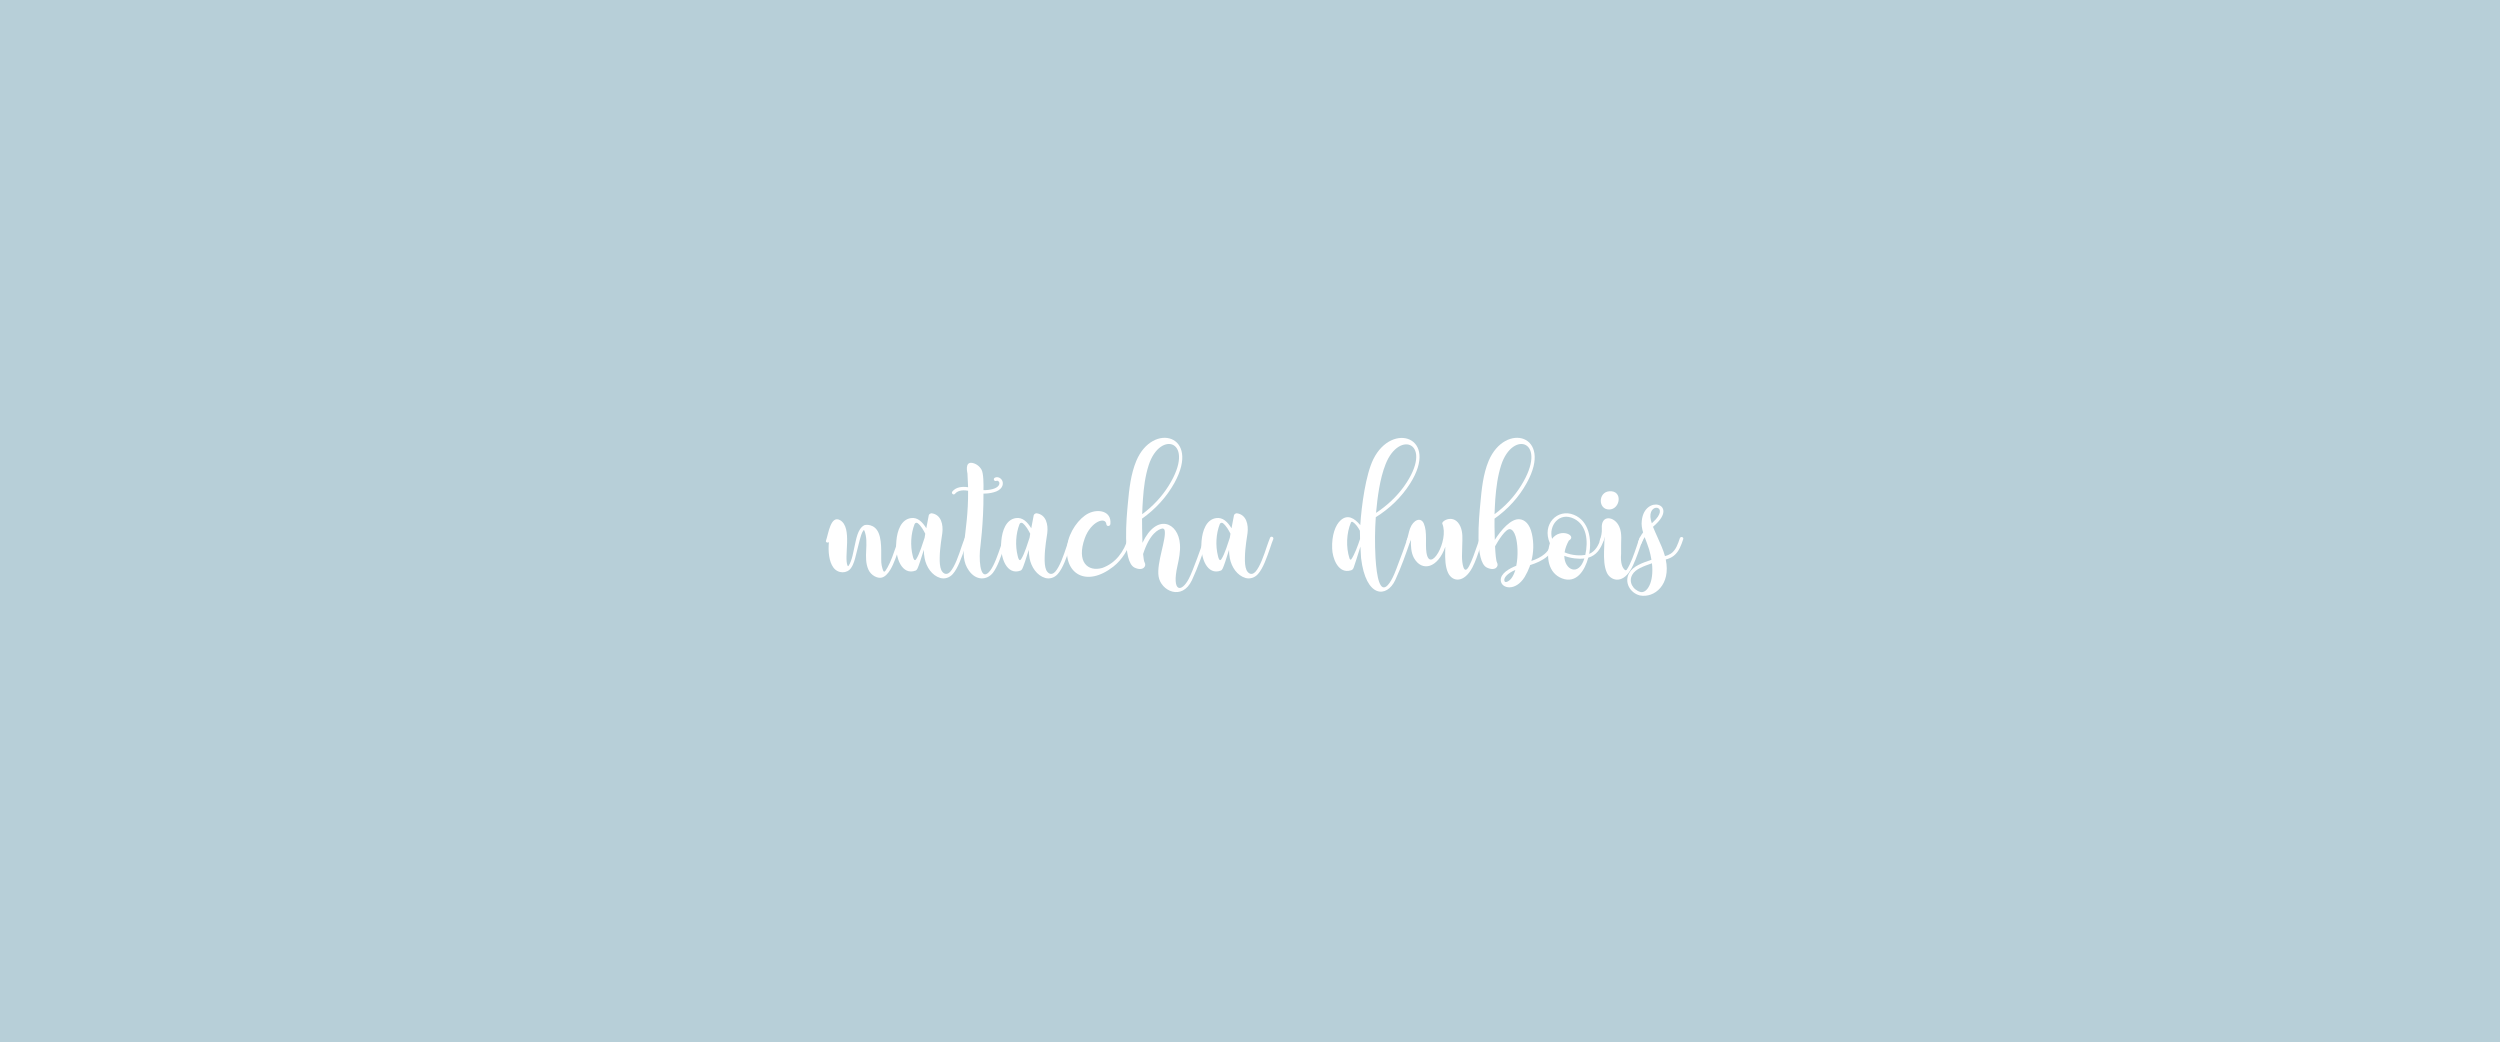
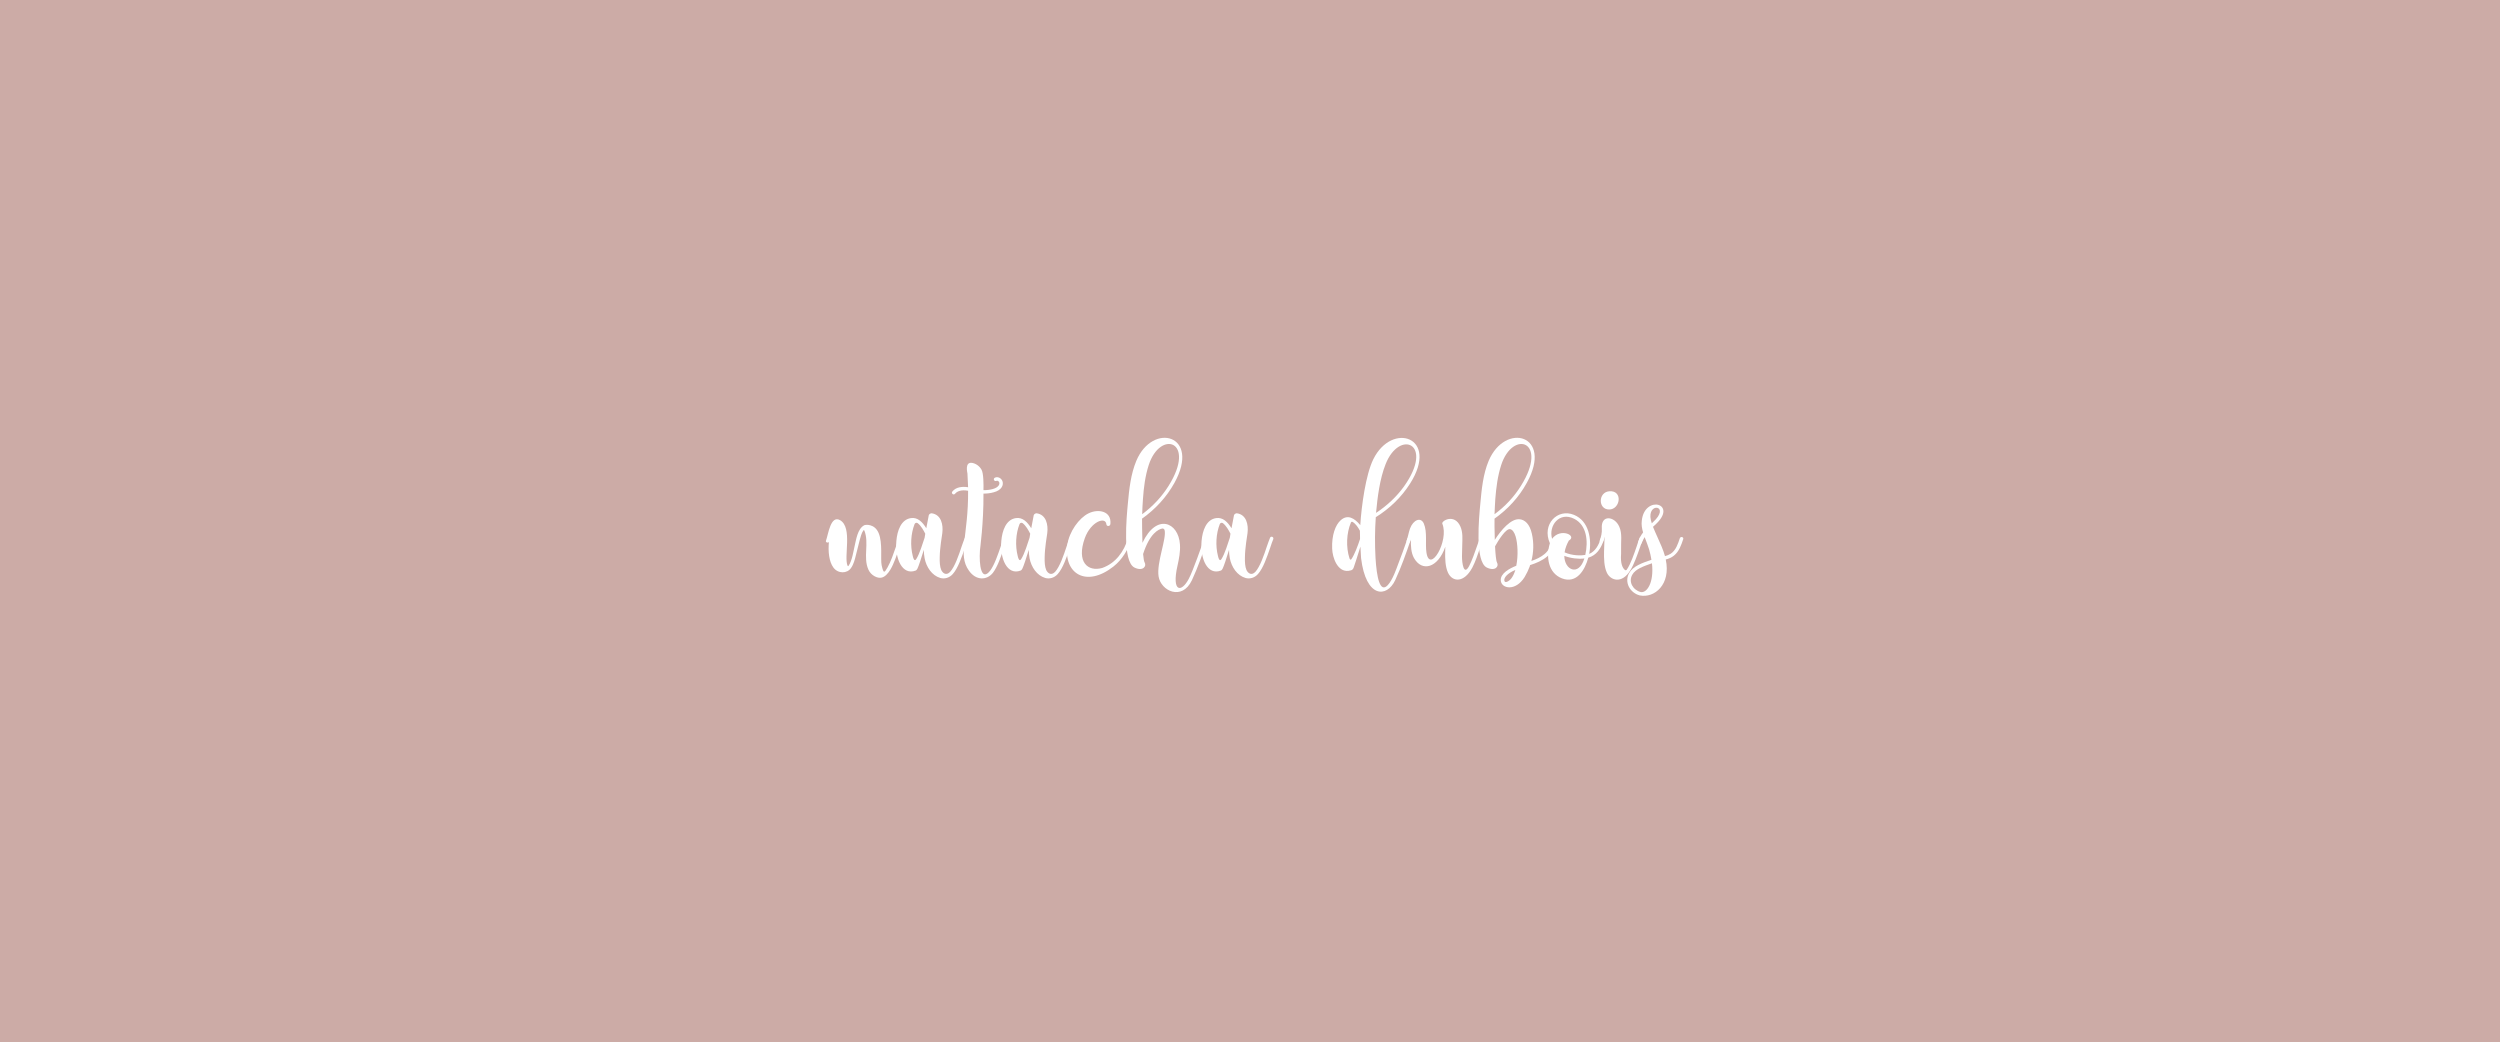
- <svg xmlns="http://www.w3.org/2000/svg" enable-background="new 0 0 1920 800" viewBox="0 0 1920 800">
-   <path d="m-17.7-26.2h1957.7v859.3h-1957.7z" fill="#b7cfd8" />
-   <g fill="#fff">
-     <g enable-background="new">
-       <path d="m693 414c-.7 1.7-1.5 4.1-2.3 6.7-2 5.6-4.1 12.1-6.9 16.8-1.9 3.1-4.1 5.5-6.7 6.1-3.1.8-8.2-1.6-10.2-6.2-4.2-9.5.8-20.3-3.1-30-.2-.3-.5-.3-.7-.1-1.5 2.1-2.2 5.2-2.8 7.3-1.1 4.1-2 8.2-3.1 12.3-.6 2.5-1.6 6.5-3.6 9.3-2.9 4.4-10 4.6-13.6-.4-3.3-4.5-4.1-12.3-3.4-19.5-.9.9-2.8.2-2.2-1.2 1.8-5 3.5-19.7 10.8-15.6 9.8 5.7 2.6 28.5 5.8 35.1.1.2.5.3.6.1 2.9-4 4-12.4 4.7-15.1 1.2-4.9 2.2-13.4 7.4-16.2.9-.5 8-1.4 11.1 6 3.2 7.6 1.3 19.9 2.3 24.7 1.5 6.9 2.2 5.7 4.5 1.7 2.6-4.5 4.8-11.1 6.5-16 .9-2.7 1.7-5 2.4-6.8.3-.7 1.1-1 1.8-.7.7.2 1 1 .7 1.7z" />
-       <path d="m743.5 414c-.7 1.7-1.6 4.1-2.4 6.7-2.5 7.2-5.4 15.8-9.4 20.2-2.6 2.9-6.2 3.9-9.5 3-6.5-1.9-10.8-8.4-12.1-15.2-.4-2.1-.6-4.3-.6-6.4-1.4 4-2.3 7.7-4 12.2-.4 1-1.1 3.3-2.3 3.7-10.2 3.9-16-9.1-14.8-22.7.7-8.2 3.7-16.5 11.2-17.6 5.2-.8 8.9 3.1 11.8 7.8.6-3.4 1.3-6.7 1.9-10 .1-.7 1.4-1.6 2.2-1.5 7.4 1 9 8.8 8.2 15.2-.3 2.4-1.9 11.1-2 18.7-.1 3.5.1 7.2 1.2 9.7 1 2.1 3.6 4.7 6.8 1.4 3.6-3.9 6.7-13 8.8-19.4 1-2.7 1.7-5 2.5-6.8.3-.7 1-1 1.7-.7.7.2 1 1 .8 1.7zm-32.9-4.1c-1.3-2.6-3.3-6.2-5.8-8.1-.8-.6-2-.3-2.4.7-2.9 7.4-3.4 16.6-1.4 24.5.5 2.4 1.4 4.2 2.6 2.5 2.7-4.1 5.1-12.5 6.5-16.5.2-1 .3-2.1.5-3.1z" />
-       <path d="m773.4 414c-.7 1.7-1.5 4.1-2.4 6.7-2.2 6.7-4.9 14.6-8.5 19.3-4.6 5.7-12.9 6.1-18.4-1.8-8.8-12.3-.3-26.9-.6-61.3-5.4-1-8.6.5-10 2.3-.5.6-1.4.7-1.9.2-.6-.5-.7-1.3-.2-1.9 2.8-3.5 7.6-4 12.1-3.3-.1-3.3-.3-6.8-.5-10.5-.1-.9-2.2-9.1 3.6-8.2 2.9.5 5.6 2.4 7.2 5.2s1.6 11.3 1.5 15.7c2.4.1 4.8-.2 7.1-.8 4.7-1.3 5.5-3.8 5-5.2-.3-.8-1.4-1.5-2.1-1.1-.7.3-1.5.1-1.9-.6-.3-.6-.1-1.4.6-1.8 2.2-1.2 5.1.3 5.9 2.7 1 2.8-.5 6.9-6.8 8.5-2.5.7-5.2 1-7.8 1 .2 22.6-2.7 42.9-2.7 43.6-.8 11.4 1.1 24.3 7.9 15.5 3.2-4.3 6-12.5 8-18.4.9-2.7 1.7-5 2.4-6.8.3-.7 1.1-1 1.8-.7.7.2 1 1 .7 1.7z" />
-       <path d="m824.1 414c-.7 1.7-1.6 4.1-2.4 6.7-2.5 7.2-5.4 15.8-9.4 20.2-2.6 2.9-6.2 3.9-9.5 3-6.5-1.9-10.8-8.4-12.1-15.2-.4-2.1-.6-4.3-.6-6.4-1.4 4-2.3 7.7-4 12.2-.4 1-1.1 3.3-2.3 3.7-10.2 3.9-16-9.1-14.8-22.7.7-8.2 3.7-16.5 11.2-17.6 5.2-.8 8.9 3.1 11.8 7.8.6-3.4 1.3-6.7 1.9-10 .1-.7 1.4-1.6 2.2-1.5 7.4 1 9 8.8 8.2 15.2-.3 2.4-1.9 11.1-2 18.7-.1 3.5.1 7.2 1.2 9.7 1 2.1 3.6 4.7 6.8 1.4 3.6-3.9 6.7-13 8.8-19.4 1-2.7 1.7-5 2.5-6.8.3-.7 1-1 1.7-.7.7.2 1 1 .8 1.7zm-32.9-4.1c-1.3-2.6-3.3-6.2-5.8-8.1-.8-.6-2-.3-2.4.7-2.9 7.4-3.4 16.6-1.4 24.5.5 2.4 1.4 4.2 2.6 2.5 2.7-4.1 5.1-12.5 6.5-16.5.2-1 .3-2.1.5-3.1z" />
-       <path d="m869 413.9c-2.5 8.1-7.1 15.9-14 21.3-20.9 16.3-38.2 5.3-35.3-16.5 1.3-10.4 9.1-20.9 16.2-24.4 7.6-3.8 17.8-1.8 16.9 8-.2 2.2-2.9 2.1-3.1.4-.5-6.3-12-2.2-16.6 10.7-6.5 18.3 2.3 25.9 13.4 22.8 10.4-3.7 16.8-12.6 19.9-23.1.2-.7 1-1.1 1.7-.9s1.1 1 .9 1.7z" />
-       <path d="m927.4 414.4c-3.7 10.5-7.3 21.1-12 31.2-7.6 16.1-23.9 8.2-25.6-2.9-1.7-10.5 6.3-29.2 4.6-35.6-.2-.8-1-1.3-1.8-1.2-2.9.6-9.6 3.7-14.7 19.6.3 3.3.7 5.8 1.2 6.5 1.7 2.9-1.4 7-7.8 3.9-9.4-4.6-6.1-38.7-5.1-49.2 1-11 2.2-22.5 6.5-32.8 12.6-30 49.7-20.1 29.3 16.9-6.1 11-14.7 20.3-24.9 27.5 0 2.4 0 10.8.3 18.6 10.8-23 27.7-15.9 28.8 1.2.4 5.5-.7 11-1.9 16.4-4.6 20.4 3 20.9 8.7 10 3.2-6 10-25.5 11.8-30.8.6-1.6 3.2-.9 2.6.7zm-50.2-19.5c8-5.9 15-13.3 20.3-21.8 21.6-34.5-6.4-43.4-15.3-15.9-2.7 8.4-3.8 17.2-4.4 25.9-.3 3.9-.5 7.9-.6 11.8z" />
-       <path d="m977.9 414c-.7 1.7-1.6 4.1-2.4 6.7-2.5 7.2-5.4 15.8-9.4 20.2-2.6 2.9-6.2 3.9-9.5 3-6.5-1.9-10.8-8.4-12.1-15.2-.4-2.1-.6-4.3-.6-6.4-1.4 4-2.3 7.7-4 12.2-.4 1-1.1 3.3-2.3 3.7-10.2 3.9-16-9.1-14.8-22.7.7-8.2 3.7-16.5 11.2-17.6 5.2-.8 8.9 3.1 11.8 7.8.6-3.4 1.3-6.7 1.9-10 .1-.7 1.4-1.6 2.2-1.5 7.4 1 9 8.8 8.2 15.2-.3 2.4-1.9 11.1-2 18.7-.1 3.5.1 7.2 1.2 9.7 1 2.1 3.6 4.7 6.8 1.4 3.6-3.9 6.7-13 8.8-19.4 1-2.7 1.7-5 2.5-6.8.3-.7 1-1 1.7-.7.7.2 1 1 .8 1.7zm-32.9-4.1c-1.3-2.6-3.3-6.2-5.8-8.1-.8-.6-2-.3-2.4.7-2.9 7.4-3.4 16.6-1.4 24.5.5 2.4 1.4 4.2 2.6 2.5 2.7-4.1 5.1-12.5 6.5-16.5.2-1 .3-2.1.5-3.1z" />
+ <svg xmlns="http://www.w3.org/2000/svg" version="1.1" id="Layer_1" x="0px" y="0px" viewBox="0 0 1920 800" style="enable-background:new 0 0 1920 800;" xml:space="preserve">
+   <style type="text/css">
+ 	.st0{fill:#CCABA6;}
+ 	.st1{enable-background:new    ;}
+ 	.st2{fill:#FFFFFF;}
+ </style>
+   <path class="st0" d="M-17.7-26.2H1940v859.3H-17.7L-17.7-26.2z" />
+   <g>
+     <g class="st1">
+       <path class="st2" d="M693,414c-0.7,1.7-1.5,4.1-2.3,6.7c-2,5.6-4.1,12.1-6.9,16.8c-1.9,3.1-4.1,5.5-6.7,6.1    c-3.1,0.8-8.2-1.6-10.2-6.2c-4.2-9.5,0.8-20.3-3.1-30c-0.2-0.3-0.5-0.3-0.7-0.1c-1.5,2.1-2.2,5.2-2.8,7.3c-1.1,4.1-2,8.2-3.1,12.3    c-0.6,2.5-1.6,6.5-3.6,9.3c-2.9,4.4-10,4.6-13.6-0.4c-3.3-4.5-4.1-12.3-3.4-19.5c-0.9,0.9-2.8,0.2-2.2-1.2    c1.8-5,3.5-19.7,10.8-15.6c9.8,5.7,2.6,28.5,5.8,35.1c0.1,0.2,0.5,0.3,0.6,0.1c2.9-4,4-12.4,4.7-15.1c1.2-4.9,2.2-13.4,7.4-16.2    c0.9-0.5,8-1.4,11.1,6c3.2,7.6,1.3,19.9,2.3,24.7c1.5,6.9,2.2,5.7,4.5,1.7c2.6-4.5,4.8-11.1,6.5-16c0.9-2.7,1.7-5,2.4-6.8    c0.3-0.7,1.1-1,1.8-0.7C693,412.5,693.3,413.3,693,414L693,414z" />
+       <path class="st2" d="M743.5,414c-0.7,1.7-1.6,4.1-2.4,6.7c-2.5,7.2-5.4,15.8-9.4,20.2c-2.6,2.9-6.2,3.9-9.5,3    c-6.5-1.9-10.8-8.4-12.1-15.2c-0.4-2.1-0.6-4.3-0.6-6.4c-1.4,4-2.3,7.7-4,12.2c-0.4,1-1.1,3.3-2.3,3.7c-10.2,3.9-16-9.1-14.8-22.7    c0.7-8.2,3.7-16.5,11.2-17.6c5.2-0.8,8.9,3.1,11.8,7.8c0.6-3.4,1.3-6.7,1.9-10c0.1-0.7,1.4-1.6,2.2-1.5c7.4,1,9,8.8,8.2,15.2    c-0.3,2.4-1.9,11.1-2,18.7c-0.1,3.5,0.1,7.2,1.2,9.7c1,2.1,3.6,4.7,6.8,1.4c3.6-3.9,6.7-13,8.8-19.4c1-2.7,1.7-5,2.5-6.8    c0.3-0.7,1-1,1.7-0.7C743.4,412.5,743.7,413.3,743.5,414L743.5,414z M710.6,409.9c-1.3-2.6-3.3-6.2-5.8-8.1    c-0.8-0.6-2-0.3-2.4,0.7c-2.9,7.4-3.4,16.6-1.4,24.5c0.5,2.4,1.4,4.2,2.6,2.5c2.7-4.1,5.1-12.5,6.5-16.5    C710.3,412,710.4,410.9,710.6,409.9L710.6,409.9z" />
+       <path class="st2" d="M773.4,414c-0.7,1.7-1.5,4.1-2.4,6.7c-2.2,6.7-4.9,14.6-8.5,19.3c-4.6,5.7-12.9,6.1-18.4-1.8    c-8.8-12.3-0.3-26.9-0.6-61.3c-5.4-1-8.6,0.5-10,2.3c-0.5,0.6-1.4,0.7-1.9,0.2c-0.6-0.5-0.7-1.3-0.2-1.9c2.8-3.5,7.6-4,12.1-3.3    c-0.1-3.3-0.3-6.8-0.5-10.5c-0.1-0.9-2.2-9.1,3.6-8.2c2.9,0.5,5.6,2.4,7.2,5.2s1.6,11.3,1.5,15.7c2.4,0.1,4.8-0.2,7.1-0.8    c4.7-1.3,5.5-3.8,5-5.2c-0.3-0.8-1.4-1.5-2.1-1.1c-0.7,0.3-1.5,0.1-1.9-0.6c-0.3-0.6-0.1-1.4,0.6-1.8c2.2-1.2,5.1,0.3,5.9,2.7    c1,2.8-0.5,6.9-6.8,8.5c-2.5,0.7-5.2,1-7.8,1c0.2,22.6-2.7,42.9-2.7,43.6c-0.8,11.4,1.1,24.3,7.9,15.5c3.2-4.3,6-12.5,8-18.4    c0.9-2.7,1.7-5,2.4-6.8c0.3-0.7,1.1-1,1.8-0.7C773.4,412.5,773.7,413.3,773.4,414L773.4,414z" />
+       <path class="st2" d="M824.1,414c-0.7,1.7-1.6,4.1-2.4,6.7c-2.5,7.2-5.4,15.8-9.4,20.2c-2.6,2.9-6.2,3.9-9.5,3    c-6.5-1.9-10.8-8.4-12.1-15.2c-0.4-2.1-0.6-4.3-0.6-6.4c-1.4,4-2.3,7.7-4,12.2c-0.4,1-1.1,3.3-2.3,3.7c-10.2,3.9-16-9.1-14.8-22.7    c0.7-8.2,3.7-16.5,11.2-17.6c5.2-0.8,8.9,3.1,11.8,7.8c0.6-3.4,1.3-6.7,1.9-10c0.1-0.7,1.4-1.6,2.2-1.5c7.4,1,9,8.8,8.2,15.2    c-0.3,2.4-1.9,11.1-2,18.7c-0.1,3.5,0.1,7.2,1.2,9.7c1,2.1,3.6,4.7,6.8,1.4c3.6-3.9,6.7-13,8.8-19.4c1-2.7,1.7-5,2.5-6.8    c0.3-0.7,1-1,1.7-0.7C824,412.5,824.3,413.3,824.1,414L824.1,414z M791.2,409.9c-1.3-2.6-3.3-6.2-5.8-8.1c-0.8-0.6-2-0.3-2.4,0.7    c-2.9,7.4-3.4,16.6-1.4,24.5c0.5,2.4,1.4,4.2,2.6,2.5c2.7-4.1,5.1-12.5,6.5-16.5C790.9,412,791,410.9,791.2,409.9L791.2,409.9z" />
+       <path class="st2" d="M869,413.9c-2.5,8.1-7.1,15.9-14,21.3c-20.9,16.3-38.2,5.3-35.3-16.5c1.3-10.4,9.1-20.9,16.2-24.4    c7.6-3.8,17.8-1.8,16.9,8c-0.2,2.2-2.9,2.1-3.1,0.4c-0.5-6.3-12-2.2-16.6,10.7c-6.5,18.3,2.3,25.9,13.4,22.8    c10.4-3.7,16.8-12.6,19.9-23.1c0.2-0.7,1-1.1,1.7-0.9S869.2,413.2,869,413.9L869,413.9z" />
+       <path class="st2" d="M927.4,414.4c-3.7,10.5-7.3,21.1-12,31.2c-7.6,16.1-23.9,8.2-25.6-2.9c-1.7-10.5,6.3-29.2,4.6-35.6    c-0.2-0.8-1-1.3-1.8-1.2c-2.9,0.6-9.6,3.7-14.7,19.6c0.3,3.3,0.7,5.8,1.2,6.5c1.7,2.9-1.4,7-7.8,3.9c-9.4-4.6-6.1-38.7-5.1-49.2    c1-11,2.2-22.5,6.5-32.8c12.6-30,49.7-20.1,29.3,16.9c-6.1,11-14.7,20.3-24.9,27.5c0,2.4,0,10.8,0.3,18.6    c10.8-23,27.7-15.9,28.8,1.2c0.4,5.5-0.7,11-1.9,16.4c-4.6,20.4,3,20.9,8.7,10c3.2-6,10-25.5,11.8-30.8    C925.4,412.1,928,412.8,927.4,414.4L927.4,414.4z M877.2,394.9c8-5.9,15-13.3,20.3-21.8c21.6-34.5-6.4-43.4-15.3-15.9    c-2.7,8.4-3.8,17.2-4.4,25.9C877.5,387,877.3,391,877.2,394.9z" />
+       <path class="st2" d="M977.9,414c-0.7,1.7-1.6,4.1-2.4,6.7c-2.5,7.2-5.4,15.8-9.4,20.2c-2.6,2.9-6.2,3.9-9.5,3    c-6.5-1.9-10.8-8.4-12.1-15.2c-0.4-2.1-0.6-4.3-0.6-6.4c-1.4,4-2.3,7.7-4,12.2c-0.4,1-1.1,3.3-2.3,3.7c-10.2,3.9-16-9.1-14.8-22.7    c0.7-8.2,3.7-16.5,11.2-17.6c5.2-0.8,8.9,3.1,11.8,7.8c0.6-3.4,1.3-6.7,1.9-10c0.1-0.7,1.4-1.6,2.2-1.5c7.4,1,9,8.8,8.2,15.2    c-0.3,2.4-1.9,11.1-2,18.7c-0.1,3.5,0.1,7.2,1.2,9.7c1,2.1,3.6,4.7,6.8,1.4c3.6-3.9,6.7-13,8.8-19.4c1-2.7,1.7-5,2.5-6.8    c0.3-0.7,1-1,1.7-0.7C977.8,412.5,978.1,413.3,977.9,414L977.9,414z M945,409.9c-1.3-2.6-3.3-6.2-5.8-8.1c-0.8-0.6-2-0.3-2.4,0.7    c-2.9,7.4-3.4,16.6-1.4,24.5c0.5,2.4,1.4,4.2,2.6,2.5c2.7-4.1,5.1-12.5,6.5-16.5C944.7,412,944.8,410.9,945,409.9L945,409.9z" />
    </g>
-     <path d="m1083.5 414.4c-3.6 10.5-7.3 21.1-12 31.2-6.4 13.7-22.5 13.8-26.2-17l-.5-8.8c-2.2 7-4.7 15-5.1 15.9-.6 1.5-.9 2.3-4 2.7-8.4 1.1-12.4-10-12.6-17.1-.4-10.1 2.4-18.1 6.6-21.8 5.3-4.7 10.5-1.6 15 3.8.9-14.8 4.2-38.8 10-50.6 14.4-29.2 50.9-17.1 28.3 18.6-6.7 10.6-15.8 19.3-26.4 25.9-.7 10-.8 20.4-.2 31.3.9 14.9 3.4 27.3 9.4 20.9 3.9-4.2 6.8-13.1 7.8-15.7 2.6-6.6 5-13.3 7.3-20 .6-1.6 3.2-.9 2.6.7zm-39-.4c-.1-2.7.1-2.5-.1-6.4-1.3-2.5-3.2-5.3-5.5-6.7-.5-.4-1.2-.1-1.4.4-3.4 8.1-3.9 18.8-1.1 27.5.1.2.7 1.8 1.5.6 2.4-3.5 5-10.5 6.6-15.4zm12.3-20.1c8.4-5.5 15.8-12.4 21.6-20.5 23.5-33.2-3.8-43.8-14.3-16.8-4.4 11.1-6.2 25.3-7.3 37.3z" />
-     <g enable-background="new">
-       <path d="m1139.1 414c-.7 1.7-1.5 4.1-2.4 6.7-1.7 5-3.6 10.7-5.9 15.1-6.4 12.1-15.3 11.3-18.7 4.1-2.2-4.7-2.3-11.2-2.2-16.2 0-1.3.1-2.5.1-3.8-5.7 16.5-18 19.5-24.1 8.6-2.2-4-2.5-9.3-2.3-14.5-.2.8-.5 1.4-.8 2.3-.6 1.6-3.1.4-2.5-1.2 1.1-3 1.5-6.1 2.6-9.2 2.5-6.7 8.3-9.1 10.6-3.8 2.8 6.5 1 15.7 2 22.2 2.5 16.7 17.6-9 12.2-22.1-.9-2.1 9.3-8.2 13.9 2.2 2 4.5 1.5 9.7 1.4 14.4-.1 2.9-.1 5.7-.2 8.5 0 5 1.3 15.3 5.5 7.4 2.3-4.4 4.3-10.3 5.9-14.9.9-2.7 1.7-5 2.4-6.8.3-.7 1.1-1 1.8-.7.6.2 1 1 .7 1.7z" />
-       <path d="m1195.5 414.3c-1.6 4.7-3.4 9.8-7.3 13.1-3.8 3.2-8.4 5.1-13.1 6.6l-.3 1.1c-1.1 2.9-2.3 5.4-3.9 8.1-7 11.2-17.8 8.9-18.3 2.7-.5-5.5 6.8-9.4 11.9-11.4 1.6-7.8 1.1-17.1-.5-22.5-1-3.3-2.5-5.3-4.2-5.6-3.3-.7-9.2 8.8-11.6 13.2.3 6 .8 11.2 1.5 12.4 1.7 2.9-1.3 7-7.8 3.9-9.4-4.6-6-38.7-5-49.2 1-11 2.1-22.5 6.4-32.8 12.7-30 49.8-20.1 29.3 16.9-6 11-14.6 20.3-24.8 27.5-.1 1.9 0 9 .2 16.3 4.8-7.5 12.5-16.6 19.2-15.8 3.7.4 7.6 3.4 9.3 11.2 1.6 7 1.3 14.5-.4 20.8 3.6-1.2 7.1-2.8 10-5.2 3.8-3 5.3-7.6 6.8-12 .5-1.6 3.1-.9 2.6.7zm-47.7-19.4c8.1-5.9 15-13.3 20.3-21.8 21.6-34.5-6.3-43.4-15.2-15.9-2.7 8.4-3.8 17.2-4.5 25.9-.3 3.9-.4 7.9-.6 11.8zm16 42.8c-6.5 2.8-8.7 6-8.5 8 .2 2.7 3.7.7 5.4-1.5 1.3-1.7 2.3-3.9 3.1-6.5z" />
+     <path class="st2" d="M1083.5,414.4c-3.6,10.5-7.3,21.1-12,31.2c-6.4,13.7-22.5,13.8-26.2-17l-0.5-8.8c-2.2,7-4.7,15-5.1,15.9   c-0.6,1.5-0.9,2.3-4,2.7c-8.4,1.1-12.4-10-12.6-17.1c-0.4-10.1,2.4-18.1,6.6-21.8c5.3-4.7,10.5-1.6,15,3.8   c0.9-14.8,4.2-38.8,10-50.6c14.4-29.2,50.9-17.1,28.3,18.6c-6.7,10.6-15.8,19.3-26.4,25.9c-0.7,10-0.8,20.4-0.2,31.3   c0.9,14.9,3.4,27.3,9.4,20.9c3.9-4.2,6.8-13.1,7.8-15.7c2.6-6.6,5-13.3,7.3-20C1081.5,412.1,1084.1,412.8,1083.5,414.4   L1083.5,414.4z M1044.5,414c-0.1-2.7,0.1-2.5-0.1-6.4c-1.3-2.5-3.2-5.3-5.5-6.7c-0.5-0.4-1.2-0.1-1.4,0.4   c-3.4,8.1-3.9,18.8-1.1,27.5c0.1,0.2,0.7,1.8,1.5,0.6C1040.3,425.9,1042.9,418.9,1044.5,414z M1056.8,393.9   c8.4-5.5,15.8-12.4,21.6-20.5c23.5-33.2-3.8-43.8-14.3-16.8C1059.7,367.7,1057.9,381.9,1056.8,393.9L1056.8,393.9z" />
+     <g class="st1">
+       <path class="st2" d="M1139.1,414c-0.7,1.7-1.5,4.1-2.4,6.7c-1.7,5-3.6,10.7-5.9,15.1c-6.4,12.1-15.3,11.3-18.7,4.1    c-2.2-4.7-2.3-11.2-2.2-16.2c0-1.3,0.1-2.5,0.1-3.8c-5.7,16.5-18,19.5-24.1,8.6c-2.2-4-2.5-9.3-2.3-14.5c-0.2,0.8-0.5,1.4-0.8,2.3    c-0.6,1.6-3.1,0.4-2.5-1.2c1.1-3,1.5-6.1,2.6-9.2c2.5-6.7,8.3-9.1,10.6-3.8c2.8,6.5,1,15.7,2,22.2c2.5,16.7,17.6-9,12.2-22.1    c-0.9-2.1,9.3-8.2,13.9,2.2c2,4.5,1.5,9.7,1.4,14.4c-0.1,2.9-0.1,5.7-0.2,8.5c0,5,1.3,15.3,5.5,7.4c2.3-4.4,4.3-10.3,5.9-14.9    c0.9-2.7,1.7-5,2.4-6.8c0.3-0.7,1.1-1,1.8-0.7C1139,412.5,1139.4,413.3,1139.1,414L1139.1,414z" />
+       <path class="st2" d="M1195.5,414.3c-1.6,4.7-3.4,9.8-7.3,13.1c-3.8,3.2-8.4,5.1-13.1,6.6l-0.3,1.1c-1.1,2.9-2.3,5.4-3.9,8.1    c-7,11.2-17.8,8.9-18.3,2.7c-0.5-5.5,6.8-9.4,11.9-11.4c1.6-7.8,1.1-17.1-0.5-22.5c-1-3.3-2.5-5.3-4.2-5.6    c-3.3-0.7-9.2,8.8-11.6,13.2c0.3,6,0.8,11.2,1.5,12.4c1.7,2.9-1.3,7-7.8,3.9c-9.4-4.6-6-38.7-5-49.2c1-11,2.1-22.5,6.4-32.8    c12.7-30,49.8-20.1,29.3,16.9c-6,11-14.6,20.3-24.8,27.5c-0.1,1.9,0,9,0.2,16.3c4.8-7.5,12.5-16.6,19.2-15.8    c3.7,0.4,7.6,3.4,9.3,11.2c1.6,7,1.3,14.5-0.4,20.8c3.6-1.2,7.1-2.8,10-5.2c3.8-3,5.3-7.6,6.8-12    C1193.4,412,1196,412.7,1195.5,414.3L1195.5,414.3z M1147.8,394.9c8.1-5.9,15-13.3,20.3-21.8c21.6-34.5-6.3-43.4-15.2-15.9    c-2.7,8.4-3.8,17.2-4.5,25.9C1148.1,387,1148,391,1147.8,394.9L1147.8,394.9z M1163.8,437.7c-6.5,2.8-8.7,6-8.5,8    c0.2,2.7,3.7,0.7,5.4-1.5C1162,442.5,1163,440.3,1163.8,437.7z" />
    </g>
-     <path d="m1231.9 414.2c-2.4 7.4-5.9 12.3-12.1 14.1-2.6 9.6-9 20.2-20.2 15.9-10.4-4-12.5-16.2-9.3-27-6.4-14.5 5.9-27 18.5-21.8 11.6 4.7 13.8 18.9 11.7 30 4.7-2 7.2-6.5 8.9-11.9.5-1.6 3.1-.9 2.5.7zm-39.9-.4c6.4-8.7 19.4-2.5 13 1.3h-.1c-1.6 2.9-2.8 5.9-3.3 9.1 5.7 2.6 12.6 2.6 15.9 2 2.4-10.7 1.1-23-8.6-27.8-11.4-5.7-19.8 5.4-16.9 15.4zm24.8 15.1c-4.5.6-10.5-.1-15.4-2 0 10.7 11 16.2 15.4 2z" />
-     <path d="m1261.8 414c-.7 1.7-1.5 4.1-2.4 6.7-2 5.7-4.4 12.6-7.3 17.3-6.5 10.7-15.2 7.8-18 1.9-2.2-4.7-2.3-11.1-2.2-16.1.2-5.7.3-9.3.4-11.7-.2 1.1-.4 2-1.1 3.7-.7 1.6-3.2.9-2.6-.7 1.1-3 1.8-6 1.6-9.2-.8-11 9.9-9.5 13.4-1.4 2.4 5.3 1.2 11.6 1.4 16.9v3.9c-.6 7.5 1.1 10.9 2.9 12.4.4.4 1 .3 1.4-.1 3.1-4.5 5.7-12.2 7.6-17.8.9-2.7 1.6-5 2.4-6.8.2-.6.9-1 1.5-.8.8.2 1.3 1.1 1 1.8zm-25.9-36.7c10.7-.9 8.6 14-.1 14-8.6 0-8.5-13.3.1-14z" />
-     <path d="m1292.7 414.1c-1.5 4.5-3.2 9.5-7.1 12.6-1.8 1.5-4 2.4-6.3 3 4.1 19.3-8.7 29.8-19.9 27.6-7.5-1.9-12.2-10.1-8.2-17.2 3.1-5.4 9.9-7.7 17.1-10.2-.4-2.5-1-5.1-1.8-8-1-3.3-2.2-6.1-3.4-9.4-1 1.6-1.3 2.4-2.5 4.9-.3.7-.9 1.2-1.6 1s-1.1-.9-1-1.6c.8-3.1 2.2-5.7 3.9-7.9-.9-3-1.4-6-1-9.1 2.2-20.2 28.5-13 10.1 3.4l-1.5 1.4c1.1 2.8 2.4 5.6 3.6 8.3 2.1 4.7 4.3 9.4 5.6 14.2 1.6-.4 3.1-1 4.5-1.9 3.9-2.6 5.5-7.6 6.9-11.8.6-1.7 3.2-1 2.6.7zm-24 18.5c-6.5 2.3-12.7 4.4-15.1 8.8-3.1 5.4.4 11.7 6.5 13.3 4.7.9 10.3-7.2 8.6-22.1zm.6-31.4c14.6-13.1-4.8-16.2-1.4-1.6.2.7.4 1.5.7 2.3.2-.2.4-.5.7-.7z" />
+     <path class="st2" d="M1231.9,414.2c-2.4,7.4-5.9,12.3-12.1,14.1c-2.6,9.6-9,20.2-20.2,15.9c-10.4-4-12.5-16.2-9.3-27   c-6.4-14.5,5.9-27,18.5-21.8c11.6,4.7,13.8,18.9,11.7,30c4.7-2,7.2-6.5,8.9-11.9C1229.9,411.9,1232.5,412.6,1231.9,414.2   L1231.9,414.2z M1192,413.8c6.4-8.7,19.4-2.5,13,1.3h-0.1c-1.6,2.9-2.8,5.9-3.3,9.1c5.7,2.6,12.6,2.6,15.9,2   c2.4-10.7,1.1-23-8.6-27.8C1197.5,392.7,1189.1,403.8,1192,413.8z M1216.8,428.9c-4.5,0.6-10.5-0.1-15.4-2   C1201.4,437.6,1212.4,443.1,1216.8,428.9z" />
+     <path class="st2" d="M1261.8,414c-0.7,1.7-1.5,4.1-2.4,6.7c-2,5.7-4.4,12.6-7.3,17.3c-6.5,10.7-15.2,7.8-18,1.9   c-2.2-4.7-2.3-11.1-2.2-16.1c0.2-5.7,0.3-9.3,0.4-11.7c-0.2,1.1-0.4,2-1.1,3.7c-0.7,1.6-3.2,0.9-2.6-0.7c1.1-3,1.8-6,1.6-9.2   c-0.8-11,9.9-9.5,13.4-1.4c2.4,5.3,1.2,11.6,1.4,16.9v3.9c-0.6,7.5,1.1,10.9,2.9,12.4c0.4,0.4,1,0.3,1.4-0.1   c3.1-4.5,5.7-12.2,7.6-17.8c0.9-2.7,1.6-5,2.4-6.8c0.2-0.6,0.9-1,1.5-0.8C1261.6,412.4,1262.1,413.3,1261.8,414L1261.8,414z    M1235.9,377.3c10.7-0.9,8.6,14-0.1,14C1227.2,391.3,1227.3,378,1235.9,377.3z" />
+     <path class="st2" d="M1292.7,414.1c-1.5,4.5-3.2,9.5-7.1,12.6c-1.8,1.5-4,2.4-6.3,3c4.1,19.3-8.7,29.8-19.9,27.6   c-7.5-1.9-12.2-10.1-8.2-17.2c3.1-5.4,9.9-7.7,17.1-10.2c-0.4-2.5-1-5.1-1.8-8c-1-3.3-2.2-6.1-3.4-9.4c-1,1.6-1.3,2.4-2.5,4.9   c-0.3,0.7-0.9,1.2-1.6,1s-1.1-0.9-1-1.6c0.8-3.1,2.2-5.7,3.9-7.9c-0.9-3-1.4-6-1-9.1c2.2-20.2,28.5-13,10.1,3.4l-1.5,1.4   c1.1,2.8,2.4,5.6,3.6,8.3c2.1,4.7,4.3,9.4,5.6,14.2c1.6-0.4,3.1-1,4.5-1.9c3.9-2.6,5.5-7.6,6.9-11.8   C1290.7,411.7,1293.3,412.4,1292.7,414.1L1292.7,414.1z M1268.7,432.6c-6.5,2.3-12.7,4.4-15.1,8.8c-3.1,5.4,0.4,11.7,6.5,13.3   C1264.8,455.6,1270.4,447.5,1268.7,432.6L1268.7,432.6z M1269.3,401.2c14.6-13.1-4.8-16.2-1.4-1.6c0.2,0.7,0.4,1.5,0.7,2.3   C1268.8,401.7,1269,401.4,1269.3,401.2L1269.3,401.2z" />
  </g>
</svg>
